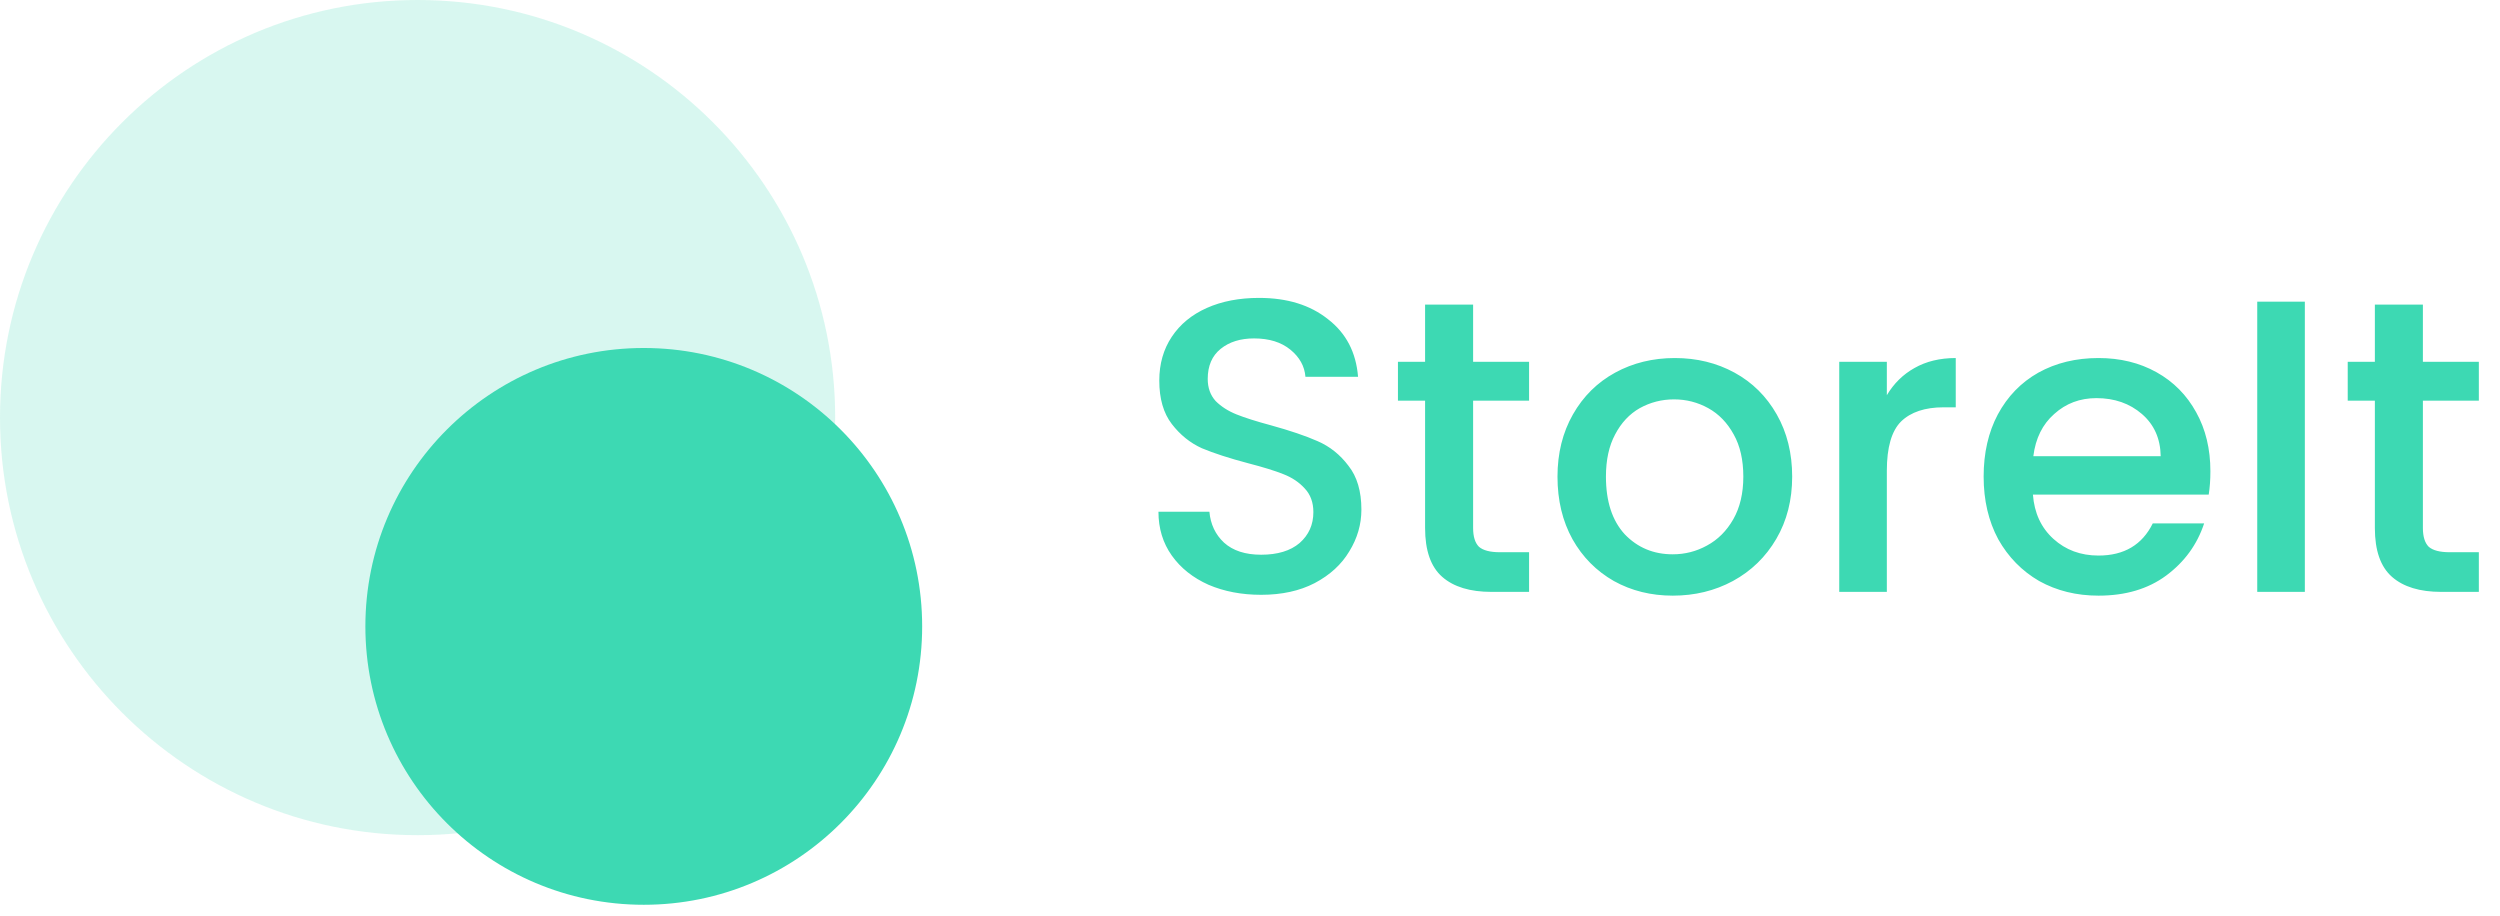
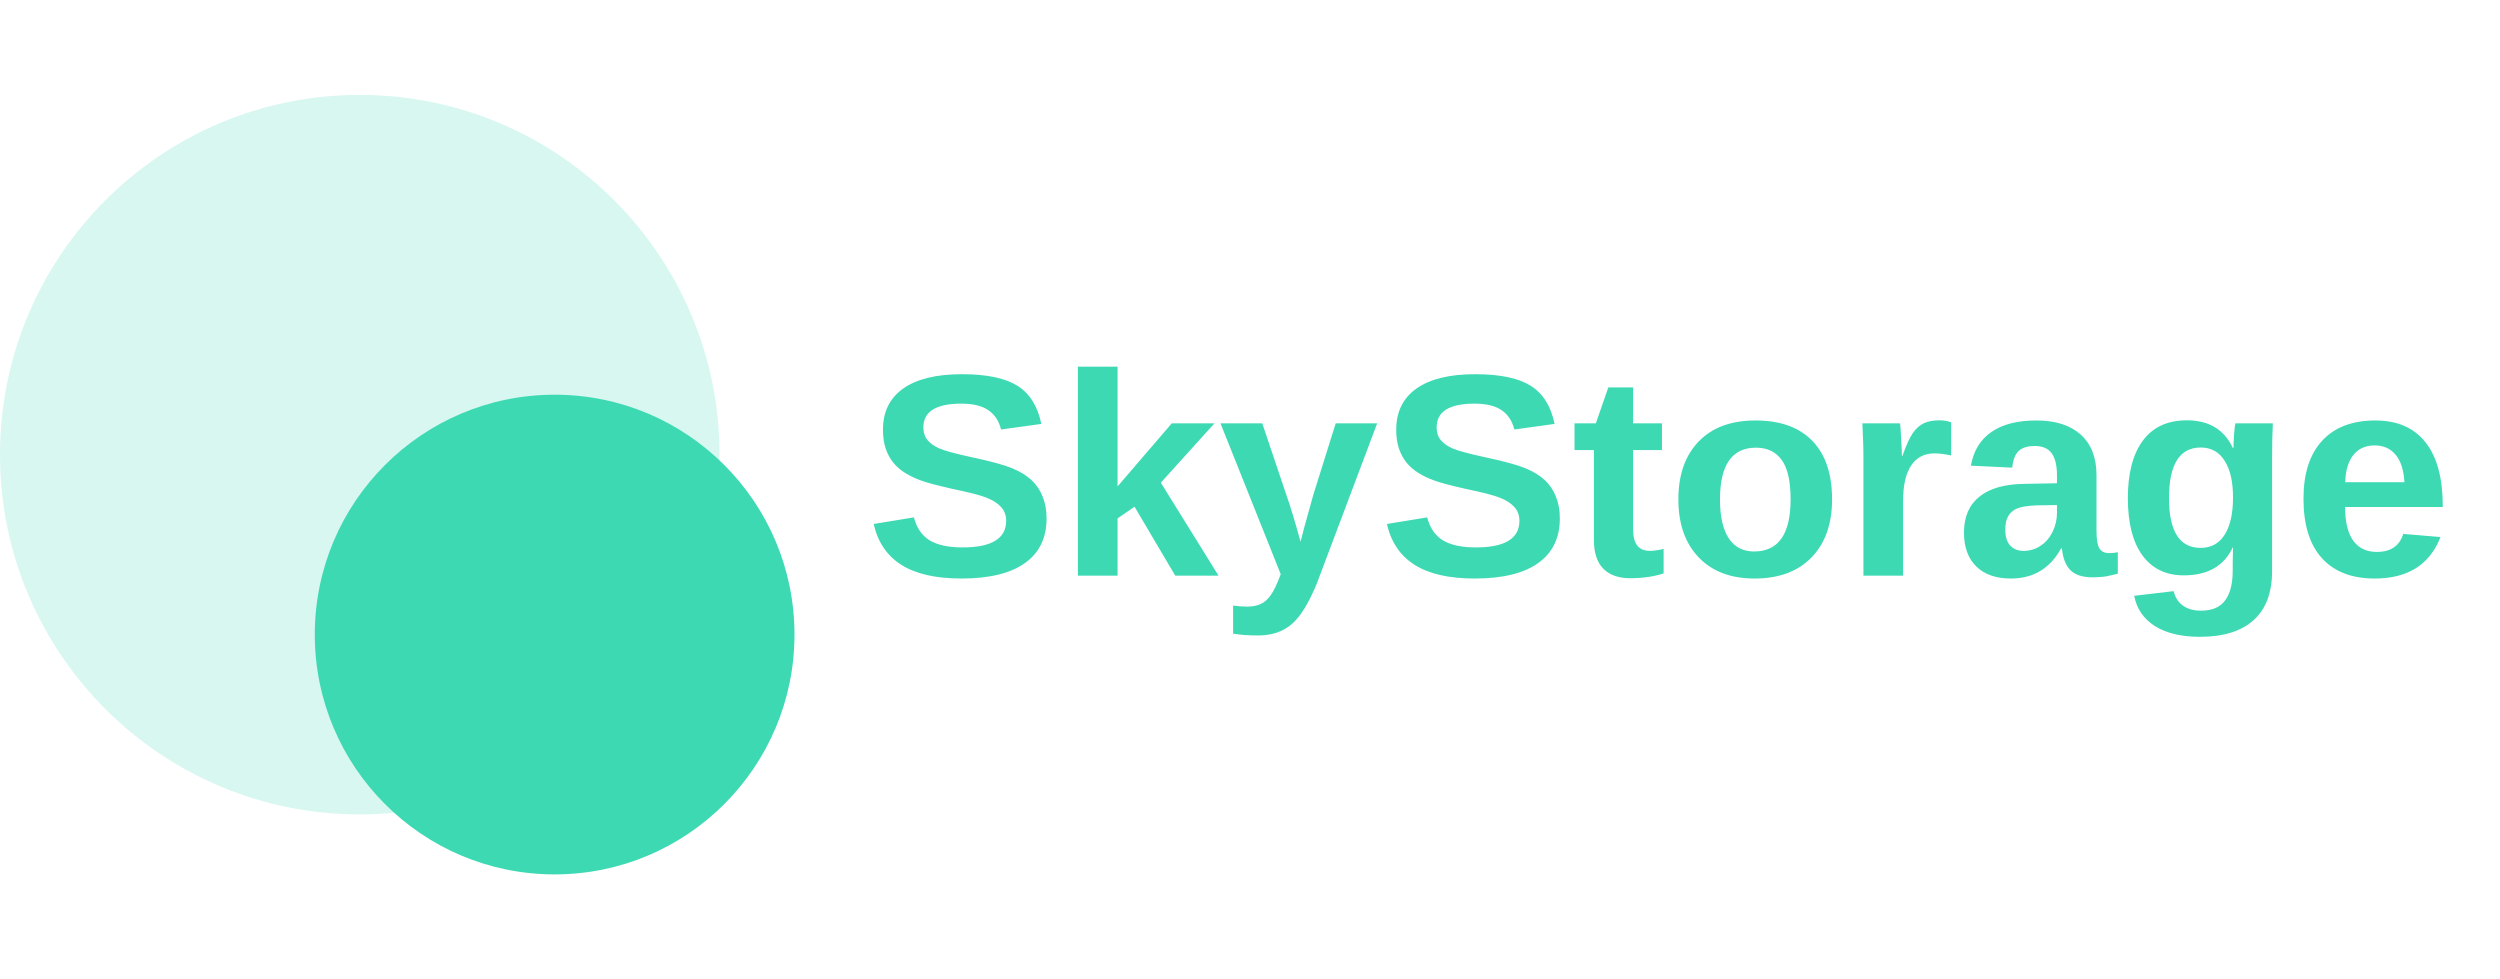
- <svg xmlns="http://www.w3.org/2000/svg" width="224" height="82" viewBox="0 0 224 82" fill="none">
+ <svg xmlns="http://www.w3.org/2000/svg" width="230" height="90" viewBox="0 0 260 82" fill="none">
  <rect opacity="0.2" width="74.832" height="74.832" rx="37.416" fill="#3DD9B3" />
  <rect x="32.738" y="31.18" width="49.888" height="49.888" rx="24.944" fill="#3DD9B3" />
-   <path d="M113.001 53.295C111.255 53.295 109.684 52.996 108.287 52.397C106.89 51.773 105.793 50.901 104.994 49.778C104.196 48.656 103.797 47.346 103.797 45.849H108.362C108.462 46.972 108.898 47.895 109.671 48.618C110.47 49.342 111.58 49.703 113.001 49.703C114.473 49.703 115.621 49.354 116.444 48.656C117.267 47.932 117.678 47.009 117.678 45.887C117.678 45.014 117.417 44.303 116.893 43.754C116.394 43.205 115.758 42.781 114.985 42.482C114.236 42.182 113.189 41.858 111.842 41.509C110.145 41.06 108.761 40.611 107.688 40.162C106.641 39.688 105.743 38.965 104.994 37.992C104.246 37.019 103.872 35.722 103.872 34.101C103.872 32.604 104.246 31.294 104.994 30.172C105.743 29.049 106.79 28.189 108.137 27.59C109.484 26.992 111.043 26.692 112.814 26.692C115.334 26.692 117.392 27.328 118.988 28.601C120.609 29.848 121.507 31.569 121.682 33.764H116.968C116.893 32.816 116.444 32.005 115.621 31.332C114.797 30.658 113.712 30.322 112.365 30.322C111.143 30.322 110.145 30.633 109.372 31.257C108.599 31.881 108.212 32.779 108.212 33.951C108.212 34.749 108.449 35.41 108.923 35.934C109.422 36.433 110.046 36.832 110.794 37.131C111.542 37.431 112.565 37.755 113.862 38.104C115.583 38.578 116.98 39.052 118.053 39.526C119.15 40 120.073 40.736 120.821 41.733C121.595 42.706 121.981 44.016 121.981 45.662C121.981 46.984 121.62 48.231 120.896 49.404C120.198 50.576 119.163 51.524 117.791 52.248C116.444 52.946 114.847 53.295 113.001 53.295ZM131.991 35.897V47.309C131.991 48.082 132.165 48.643 132.515 48.992C132.889 49.316 133.512 49.479 134.385 49.479H137.005V53.033H133.637C131.716 53.033 130.245 52.584 129.222 51.686C128.199 50.788 127.688 49.329 127.688 47.309V35.897H125.256V32.417H127.688V27.291H131.991V32.417H137.005V35.897H131.991ZM149.878 53.37C147.933 53.37 146.174 52.933 144.603 52.06C143.031 51.162 141.796 49.915 140.898 48.319C140 46.697 139.551 44.827 139.551 42.706C139.551 40.611 140.013 38.753 140.936 37.131C141.859 35.51 143.118 34.263 144.715 33.39C146.311 32.517 148.095 32.08 150.065 32.08C152.036 32.08 153.819 32.517 155.416 33.39C157.012 34.263 158.272 35.51 159.195 37.131C160.118 38.753 160.579 40.611 160.579 42.706C160.579 44.802 160.105 46.66 159.158 48.281C158.21 49.903 156.913 51.162 155.266 52.06C153.645 52.933 151.849 53.37 149.878 53.37ZM149.878 49.666C150.976 49.666 151.999 49.404 152.946 48.88C153.919 48.356 154.705 47.57 155.304 46.523C155.902 45.475 156.202 44.203 156.202 42.706C156.202 41.21 155.915 39.95 155.341 38.927C154.767 37.88 154.007 37.094 153.059 36.57C152.111 36.046 151.088 35.784 149.991 35.784C148.893 35.784 147.87 36.046 146.922 36.57C145.999 37.094 145.264 37.88 144.715 38.927C144.166 39.95 143.892 41.21 143.892 42.706C143.892 44.926 144.453 46.648 145.575 47.87C146.723 49.067 148.157 49.666 149.878 49.666ZM169.061 35.41C169.685 34.362 170.508 33.552 171.531 32.978C172.578 32.38 173.813 32.08 175.235 32.08V36.495H174.15C172.479 36.495 171.207 36.919 170.334 37.767C169.485 38.615 169.061 40.087 169.061 42.182V53.033H164.796V32.417H169.061V35.41ZM198.051 42.22C198.051 42.993 198.001 43.692 197.901 44.315H182.149C182.274 45.962 182.885 47.284 183.983 48.281C185.08 49.279 186.427 49.778 188.023 49.778C190.318 49.778 191.94 48.818 192.888 46.897H197.49C196.866 48.793 195.731 50.352 194.085 51.574C192.464 52.771 190.443 53.37 188.023 53.37C186.053 53.37 184.282 52.933 182.71 52.06C181.164 51.162 179.942 49.915 179.044 48.319C178.171 46.697 177.734 44.827 177.734 42.706C177.734 40.586 178.158 38.728 179.006 37.131C179.879 35.51 181.089 34.263 182.636 33.39C184.207 32.517 186.003 32.08 188.023 32.08C189.969 32.08 191.703 32.504 193.224 33.352C194.746 34.2 195.931 35.398 196.779 36.944C197.627 38.466 198.051 40.224 198.051 42.22ZM193.598 40.873C193.574 39.301 193.012 38.042 191.915 37.094C190.817 36.146 189.458 35.672 187.836 35.672C186.365 35.672 185.105 36.146 184.057 37.094C183.01 38.017 182.386 39.276 182.187 40.873H193.598ZM206.514 27.029V53.033H202.249V27.029H206.514ZM217.091 35.897V47.309C217.091 48.082 217.265 48.643 217.614 48.992C217.989 49.316 218.612 49.479 219.485 49.479H222.104V53.033H218.737C216.816 53.033 215.344 52.584 214.322 51.686C213.299 50.788 212.788 49.329 212.788 47.309V35.897H210.356V32.417H212.788V27.291H217.091V32.417H222.104V35.897H217.091Z" fill="#3DD9B3" />
+   <text x="90" y="50" font-family="Arial, sans-serif" font-size="30" fill="#3DD9B3" font-weight="bold">SkyStorage</text>
</svg>
